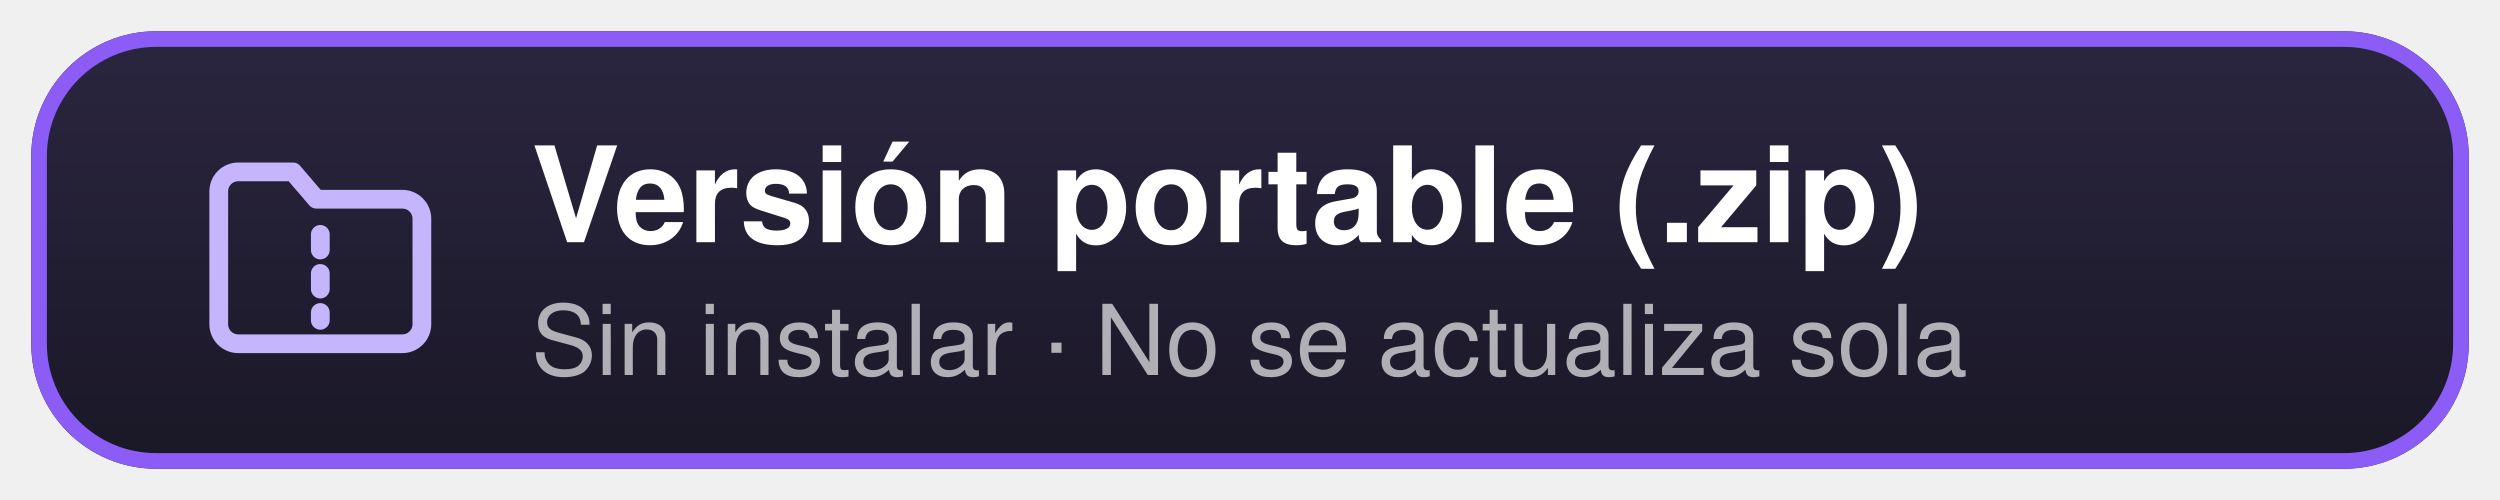
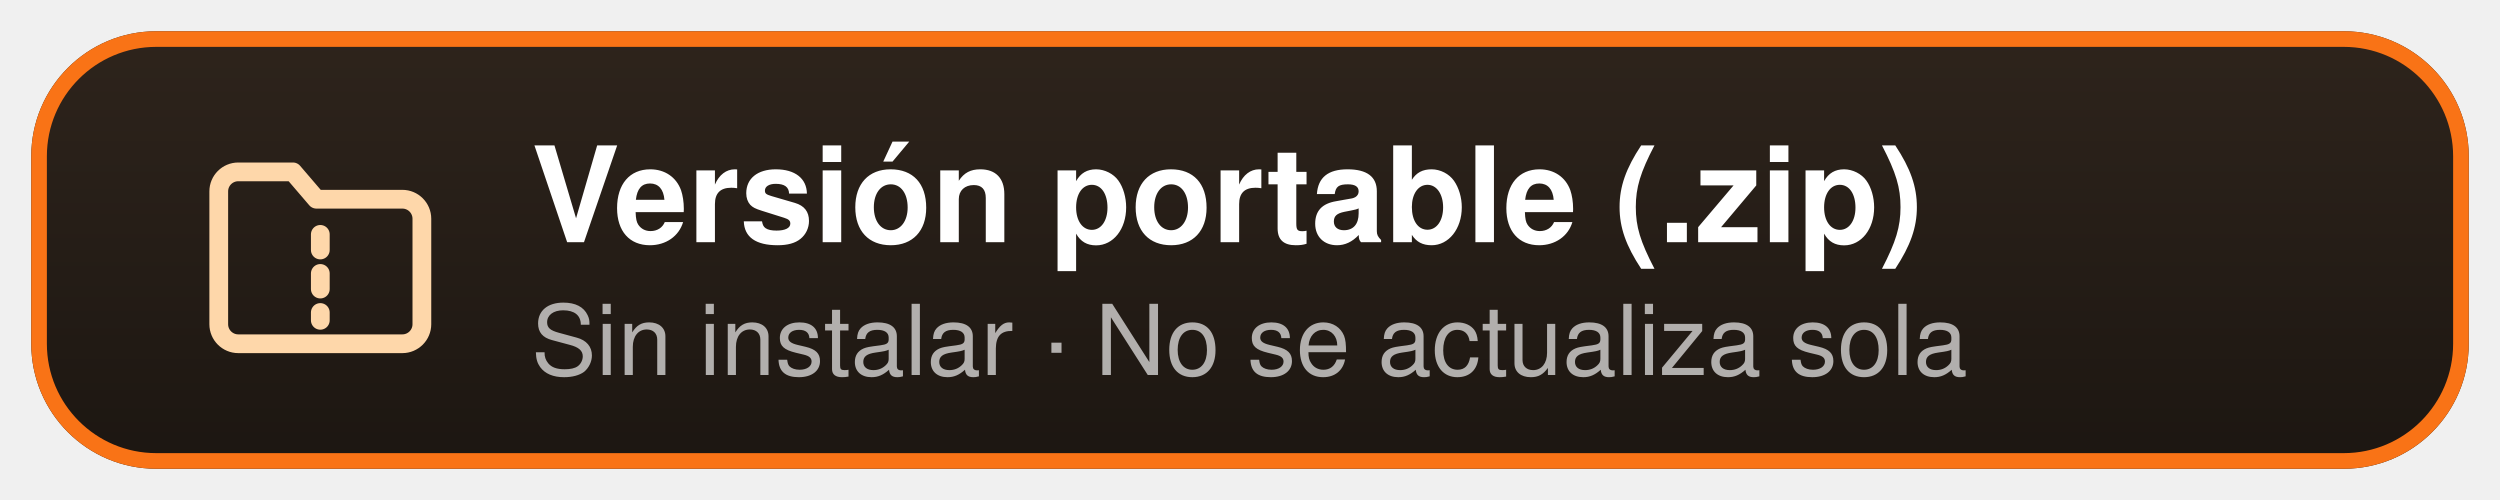
<svg xmlns="http://www.w3.org/2000/svg" width="320" height="64" viewBox="0 0 320 64">
  <defs>
    <linearGradient id="bg" x1="0" y1="0" x2="0" y2="1">
-       <stop offset="0" stop-color="#2B2640" />
-       <stop offset="1" stop-color="#1A1726" />
+       <stop offset="0" stop-color="#2E241C" />
+       <stop offset="1" stop-color="#1C1611" />
    </linearGradient>
  </defs>
  <rect x="4" y="4" width="312" height="56" rx="16" fill="url(#bg)" />
-   <rect x="5" y="5" width="310" height="54" rx="15" fill="none" stroke="#8B5CF6" stroke-width="2" />
-   <g transform="translate(26 18)" fill="none" stroke="#C4B5FD" stroke-width="2.4" stroke-linejoin="round" stroke-linecap="round">
+   <rect x="5" y="5" width="310" height="54" rx="15" fill="none" stroke="#F97316" stroke-width="2" />
+   <g transform="translate(26 18)" fill="none" stroke="#FED7AA" stroke-width="2.4" stroke-linejoin="round" stroke-linecap="round">
    <path d="M2 6.5A2.5 2.5 0 0 1 4.5 4h7l3 3.5h11A2.5 2.5 0 0 1 28 10v13.5A2.5 2.5 0 0 1 25.5 26h-21A2.5 2.5 0 0 1 2 23.5z" />
    <path d="M15 12v2m0 3v2m0 3v1" />
  </g>
  <text x="68" y="31" font-family="Segoe UI, -apple-system, Helvetica, Arial, sans-serif" font-size="17" font-weight="700" fill="#fff">Versión portable (.zip)</text>
  <text x="68" y="48" font-family="Segoe UI, -apple-system, Helvetica, Arial, sans-serif" font-size="12.5" fill="#fff" fill-opacity=".65">Sin instalar · No se actualiza sola</text>
</svg>
